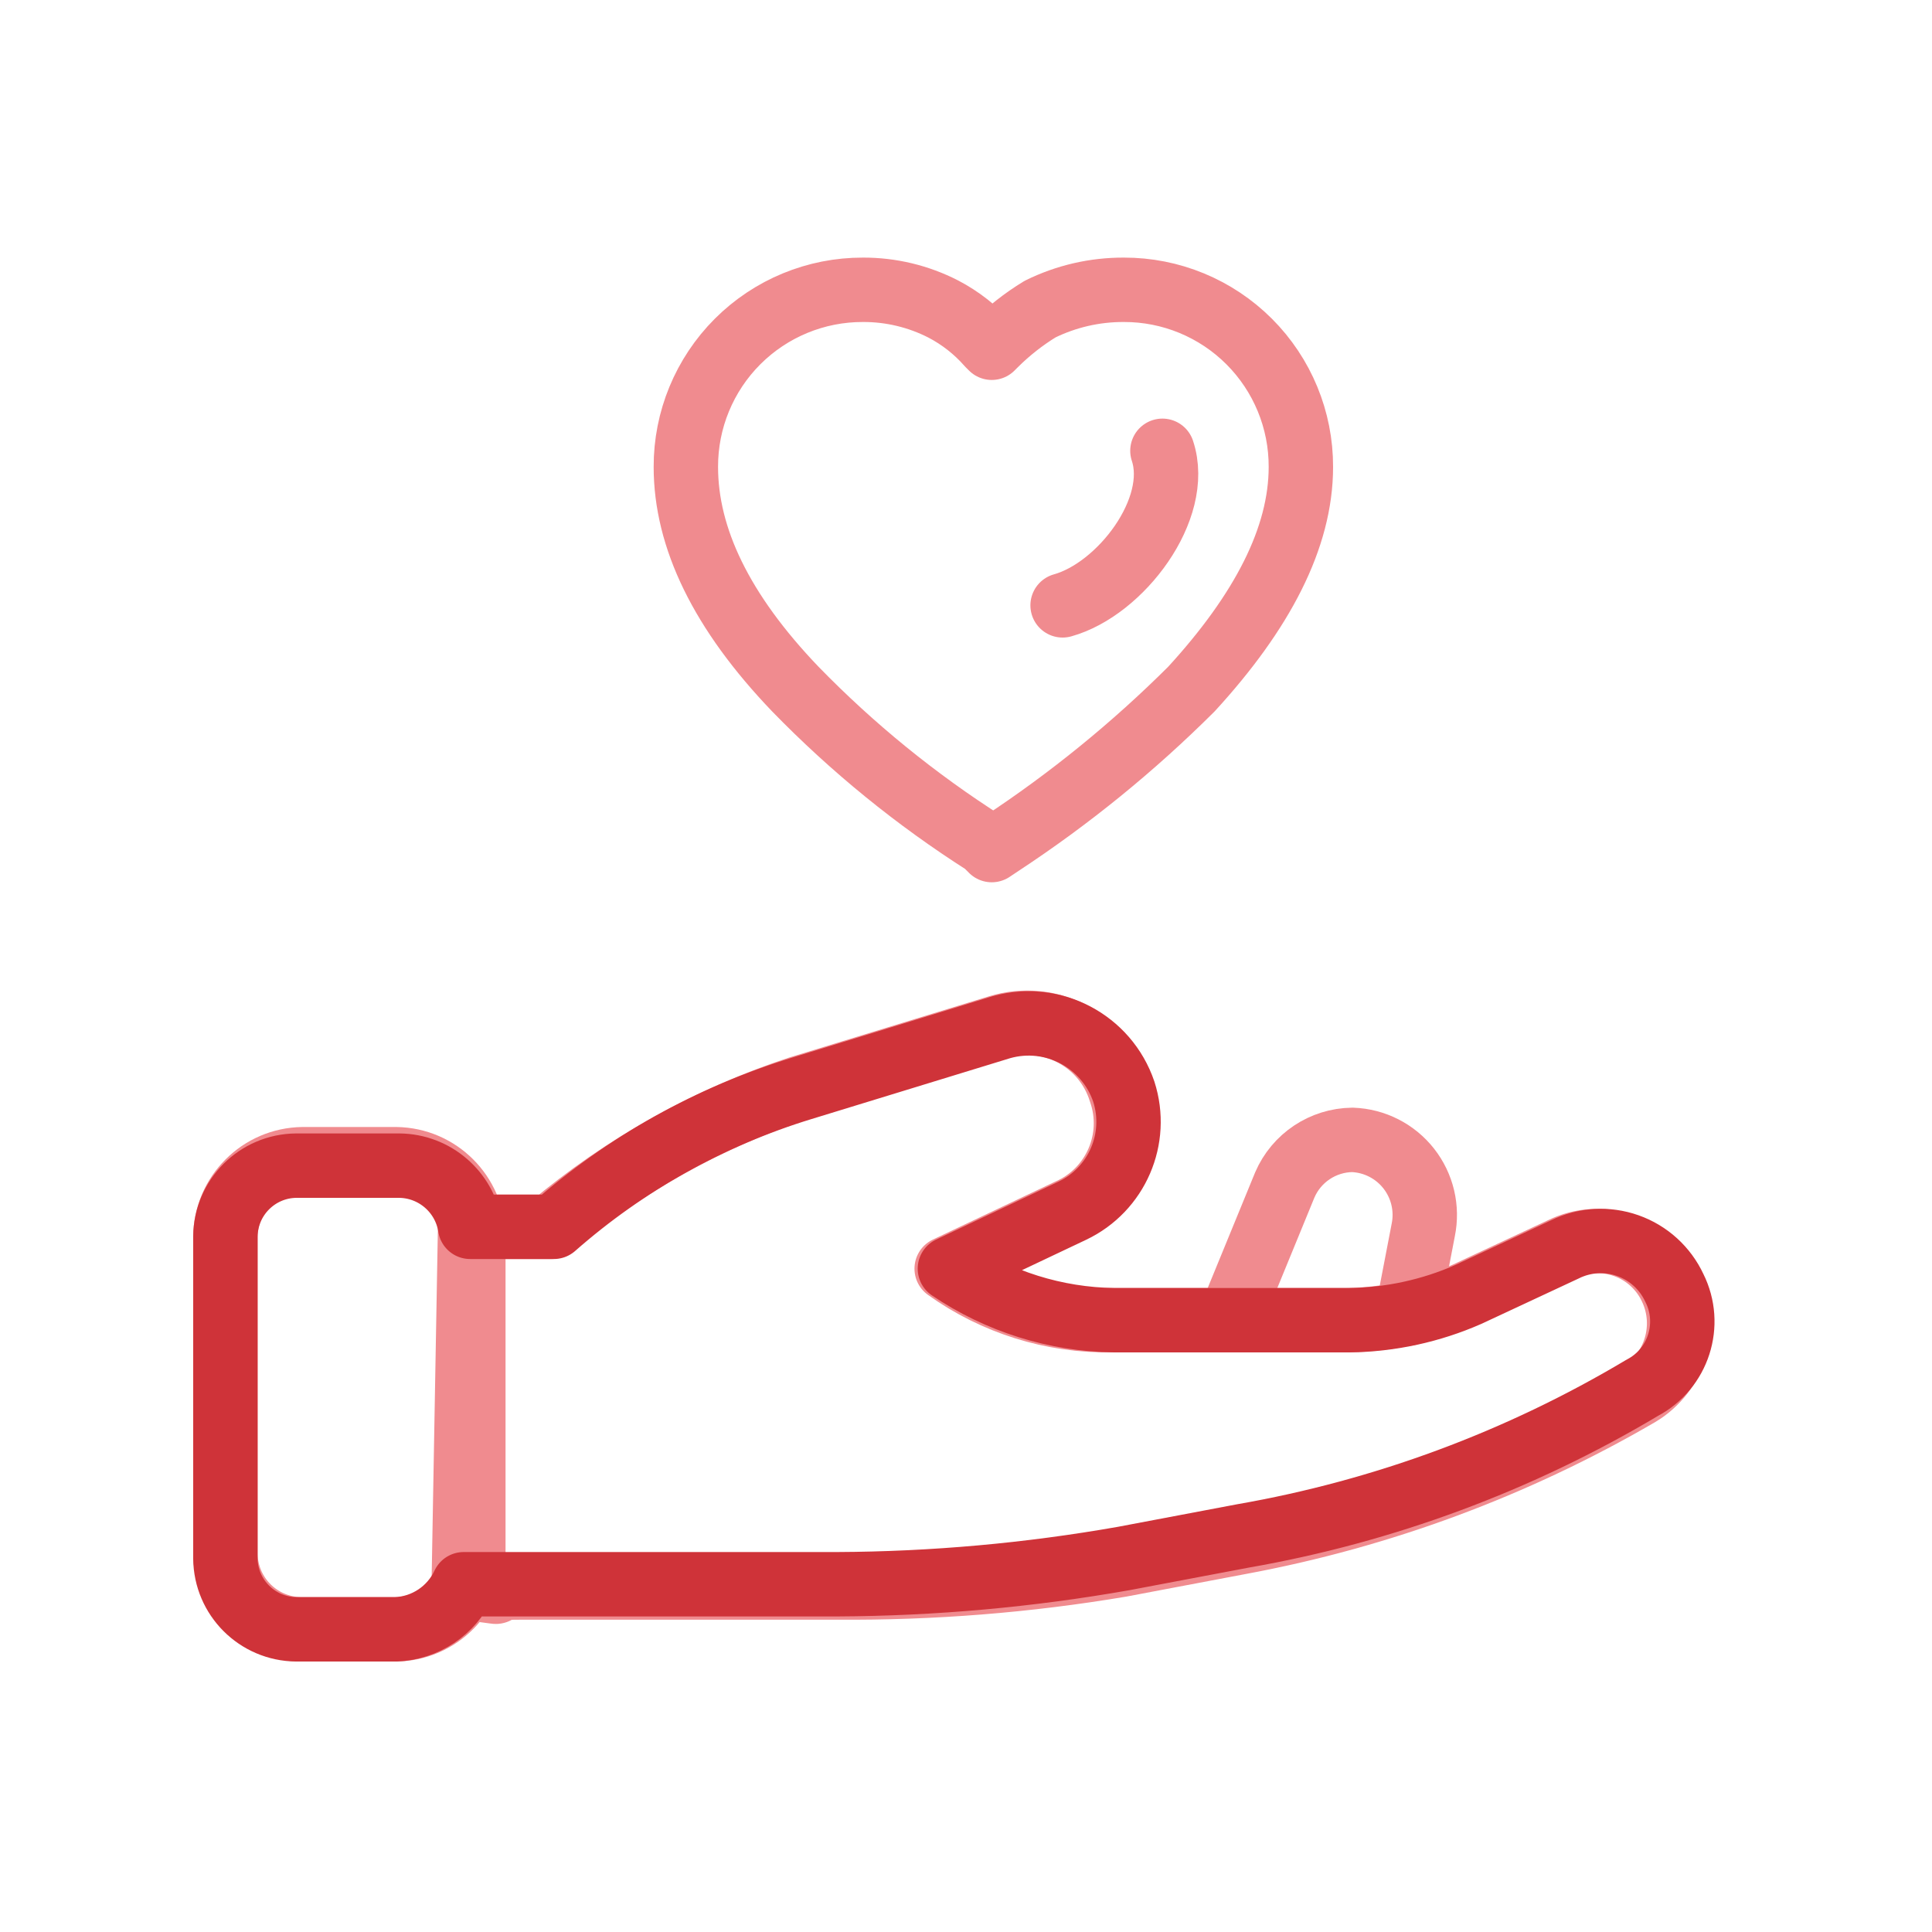
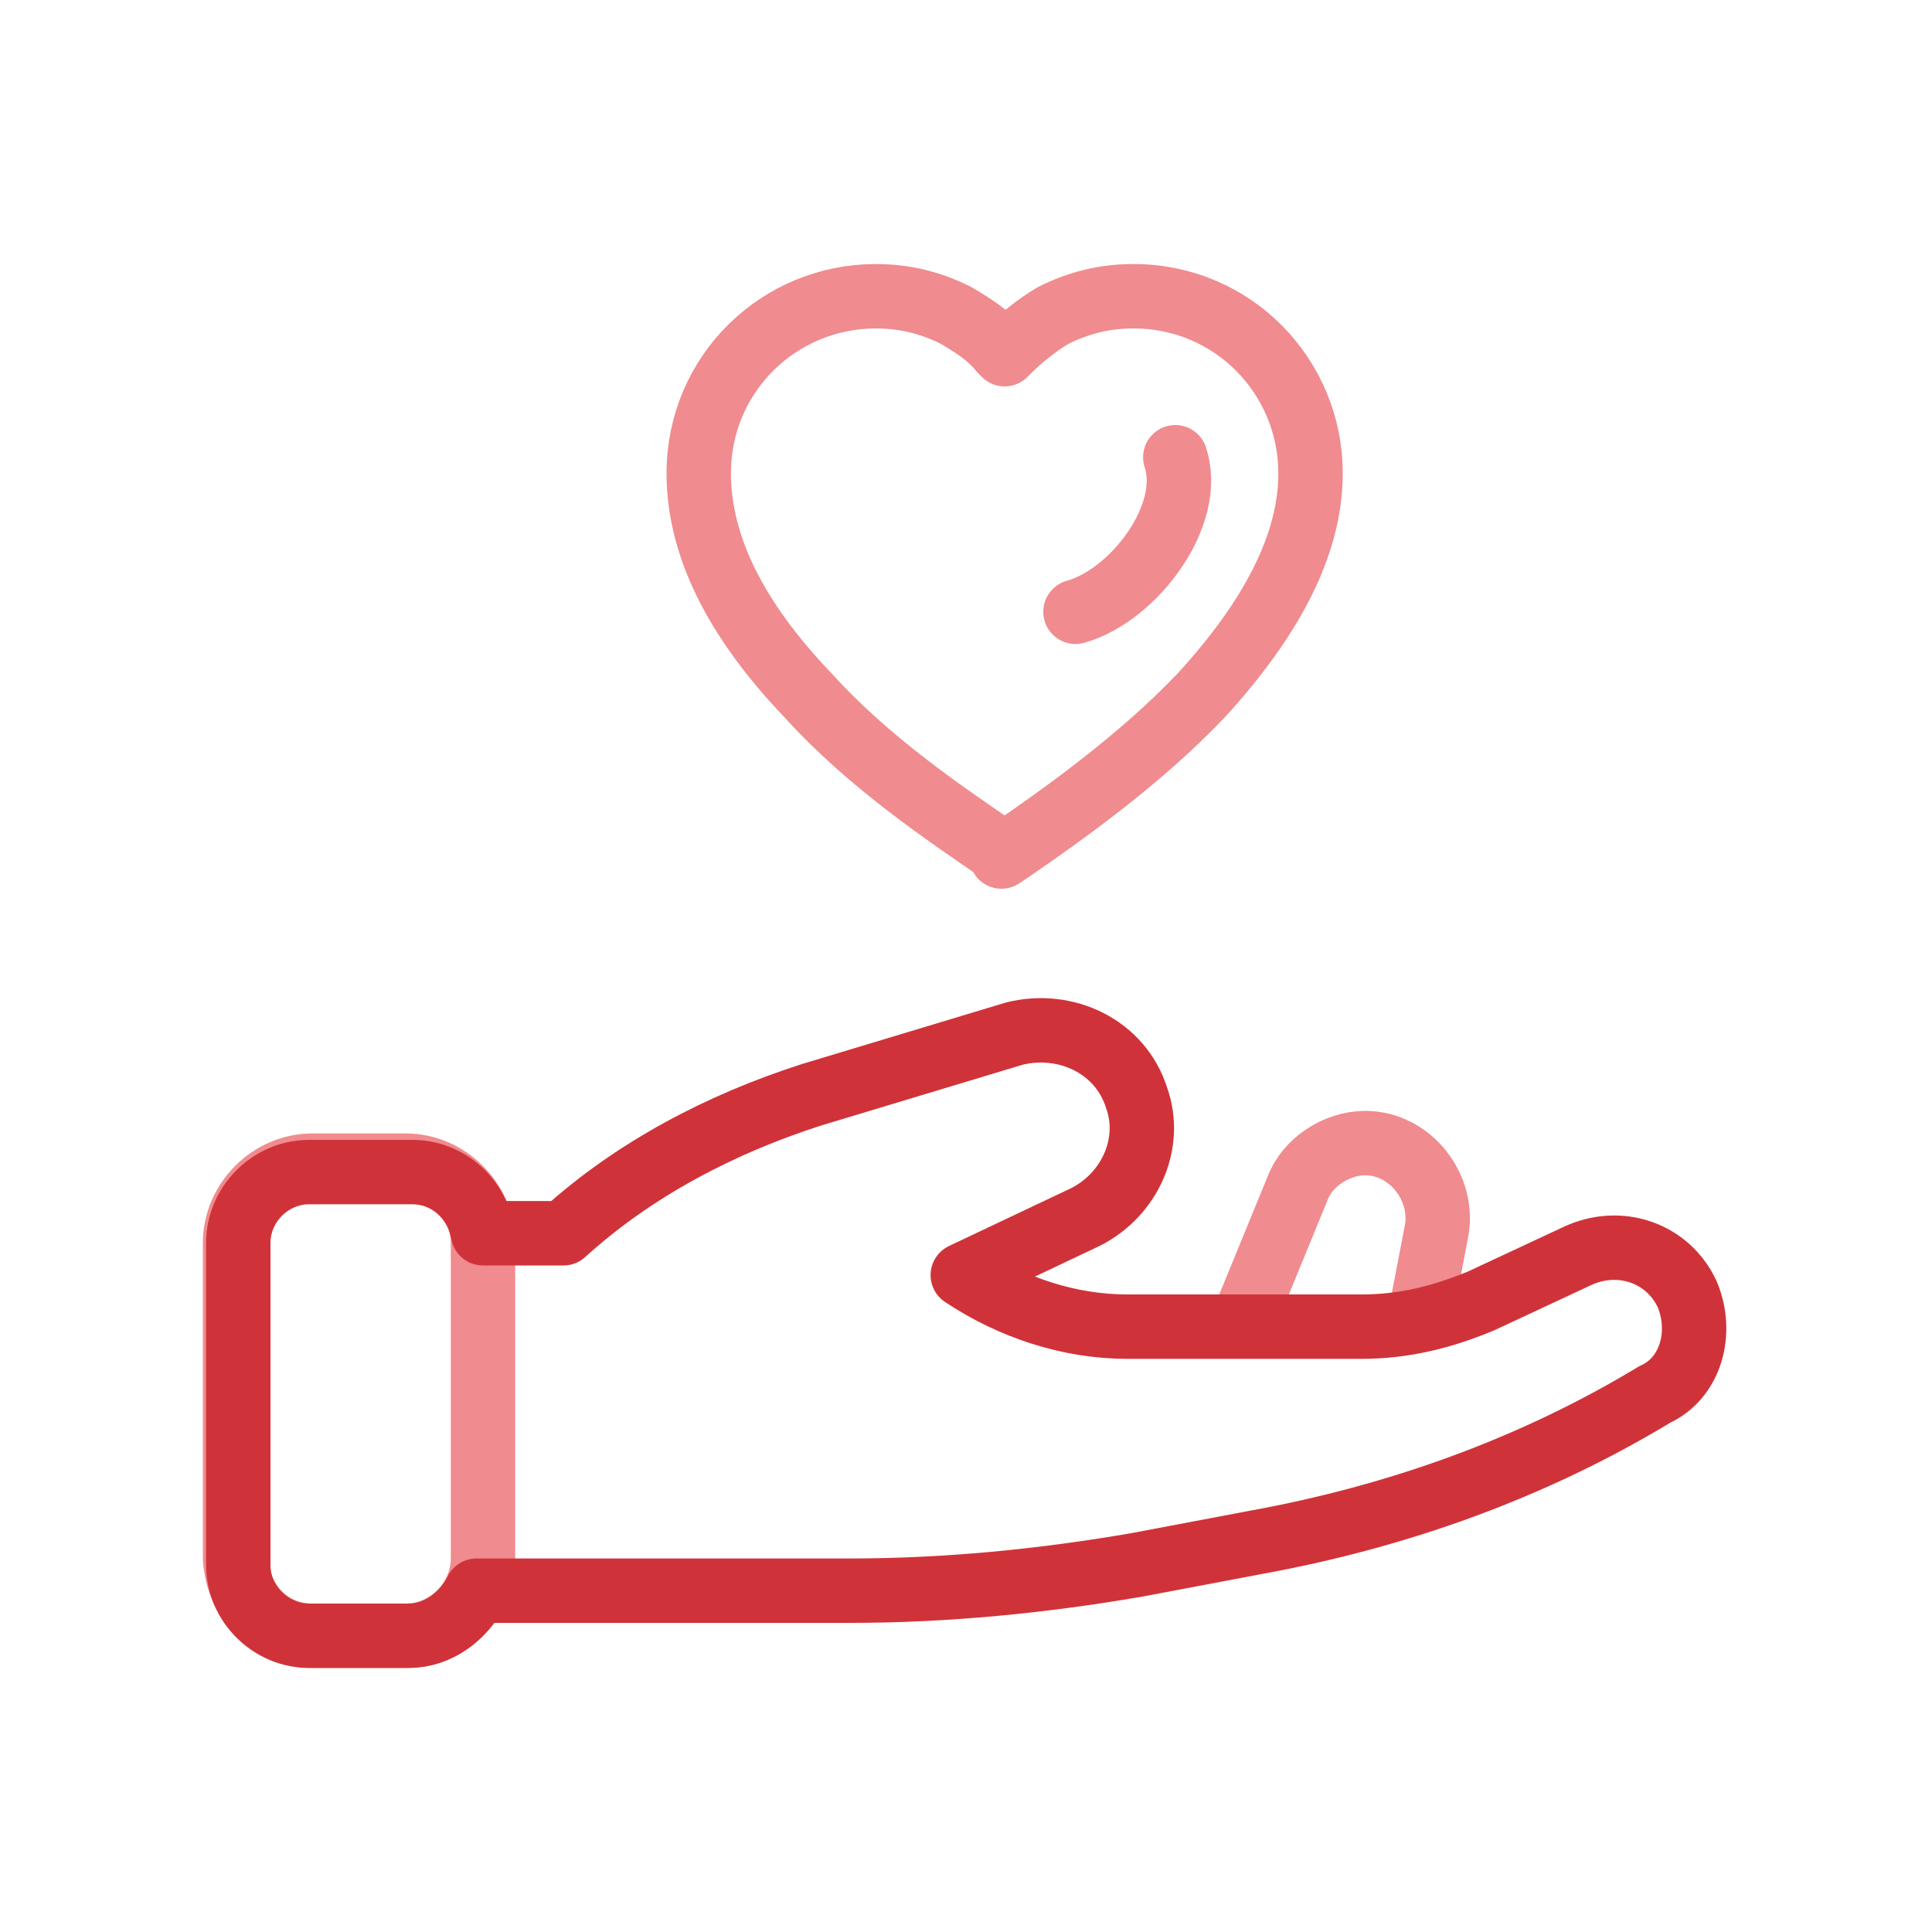
- <svg xmlns="http://www.w3.org/2000/svg" viewBox="0 0 60 60">
-   <defs>
-     <style>
-       .cls-1, .cls-2, .cls-3, .cls-4 {
-         fill: none;
-       }
- 
-       .cls-2, .cls-4 {
-         stroke: #f08b8f;
-       }
- 
-       .cls-2, .cls-3 {
-         stroke-linecap: round;
-       }
- 
-       .cls-2, .cls-3, .cls-4 {
-         stroke-linejoin: round;
-         stroke-miterlimit: 10;
-         stroke-width: 2px;
-       }
- 
-       .cls-3 {
-         stroke: #cf3339;
-       }
-     </style>
-   </defs>
-   <g id="ico-shoponline" transform="translate(-2058 -1148)">
-     <g id="Symbol_347_3" data-name="Symbol 347 – 3" transform="translate(320)">
-       <rect id="Rectangle_2471" data-name="Rectangle 2471" class="cls-1" width="60" height="60" transform="translate(1738 1148)" />
-     </g>
-     <g id="Group_3357" data-name="Group 3357" transform="translate(2064 1156)">
-       <g id="Group_3356" data-name="Group 3356">
-         <g id="Group_3354" data-name="Group 3354">
-           <path id="Path_1965" data-name="Path 1965" class="cls-2" d="M8.6,30.1h2.5a23.423,23.423,0,0,1,7.7-4.3L25,23.9a3.037,3.037,0,0,1,3.8,2h0a2.972,2.972,0,0,1-1.6,3.7l-3.8,1.8h0A8.572,8.572,0,0,0,28.5,33h7.3a9.465,9.465,0,0,0,3.7-.8l3-1.4A2.52,2.52,0,0,1,45.9,32h0a2.569,2.569,0,0,1-1,3.3h0a38.612,38.612,0,0,1-12.4,4.6l-3.7.7a50.6,50.6,0,0,1-8.8.7H10.3c-2.3,0,.4.3-1.9,0Z" />
-           <path id="Path_1966" data-name="Path 1966" class="cls-2" d="M37.7,32.8l.5-2.6A2.332,2.332,0,0,0,36,27.4h0a2.313,2.313,0,0,0-2.1,1.4l-1.6,3.9" />
-           <path id="Path_1967" data-name="Path 1967" class="cls-2" d="M3.4,42.6H6.3a2.433,2.433,0,0,0,2.4-2.4V30.4A2.433,2.433,0,0,0,6.3,28H3.4A2.433,2.433,0,0,0,1,30.4v9.8A2.369,2.369,0,0,0,3.4,42.6Z" />
-         </g>
-         <g id="Group_3355" data-name="Group 3355">
-           <path id="Path_1968" data-name="Path 1968" class="cls-3" d="M46,32a2.52,2.52,0,0,0-3.4-1.2l-3,1.4a9.465,9.465,0,0,1-3.7.8H28.6a9.318,9.318,0,0,1-5.1-1.6l3.8-1.8a3.057,3.057,0,0,0,1.6-3.7,3.121,3.121,0,0,0-3.8-2l-6.2,1.9a20.928,20.928,0,0,0-7.7,4.3H8.6a2.249,2.249,0,0,0-2.2-1.9H3.2A2.22,2.22,0,0,0,1,30.4v10a2.22,2.22,0,0,0,2.2,2.2H6.3a2.428,2.428,0,0,0,2.1-1.4H20a52.6,52.6,0,0,0,8.9-.8l3.7-.7A36.405,36.405,0,0,0,45,35.1,2.326,2.326,0,0,0,46,32Z" />
-         </g>
+ <svg xmlns="http://www.w3.org/2000/svg" version="1.1" x="0px" y="0px" viewBox="0 0 60 60" style="enable-background:new 0 0 60 60;" xml:space="preserve">
+   <style type="text/css">
+ 	.st0{fill:none;stroke:#F08B8F;stroke-width:2;stroke-linecap:round;stroke-linejoin:round;stroke-miterlimit:10;}
+ 	.st1{fill:none;stroke:#CF3339;stroke-width:2;stroke-linecap:round;stroke-linejoin:round;stroke-miterlimit:10;}
+ 	.st2{fill:none;stroke:#F08B8F;stroke-width:2;stroke-linejoin:round;stroke-miterlimit:10;}
+ </style>
+   <g id="Layer_1">
+     <g>
+       <g>
+         <path class="st0" d="M44.1,40.9l0.5-2.6c0.3-1.4-0.8-2.8-2.2-2.8h0c-0.9,0-1.8,0.6-2.1,1.4l-1.6,3.9" />
+         <path class="st0" d="M9.7,50.8h2.9c1.3,0,2.4-1.1,2.4-2.4v-9.8c0-1.3-1.1-2.4-2.4-2.4H9.7c-1.3,0-2.4,1.1-2.4,2.4v9.8     C7.4,49.8,8.4,50.8,9.7,50.8z" />
      </g>
-       <path id="Path_1969" data-name="Path 1969" class="cls-4" d="M24.6,18.2a32.758,32.758,0,0,1-5.9-4.8c-2.3-2.4-3.4-4.7-3.4-6.9A5.484,5.484,0,0,1,20.8,1a5.421,5.421,0,0,1,2.5.6,4.863,4.863,0,0,1,1.4,1.1l.1.1.1-.1a7.551,7.551,0,0,1,1.4-1.1A5.834,5.834,0,0,1,28.9,1a5.484,5.484,0,0,1,5.5,5.5c0,2.2-1.2,4.5-3.4,6.9a37.759,37.759,0,0,1-5.9,4.8l-.3.2Z" />
-       <path id="Path_1970" data-name="Path 1970" class="cls-2" d="M30.1,6c.6,1.8-1.3,4.3-3.1,4.8" />
+       <g>
+         <path class="st1" d="M52.4,40.2c-0.6-1.3-2.1-1.8-3.4-1.2l-3,1.4c-1.2,0.5-2.4,0.8-3.7,0.8H35c-1.8,0-3.6-0.6-5.1-1.6l3.8-1.8     c1.4-0.7,2.1-2.3,1.6-3.7c-0.5-1.6-2.2-2.4-3.8-2L25.2,34c-2.8,0.9-5.5,2.3-7.7,4.3H15c-0.2-1.1-1.1-1.9-2.2-1.9H9.6     c-1.2,0-2.2,1-2.2,2.2v10c0,1.2,1,2.2,2.2,2.2h3.1c0.9,0,1.7-0.6,2.1-1.4c0.6,0,1.3,0,1.9,0h9.7c3,0,6-0.3,8.9-0.8l3.7-0.7     c4.4-0.8,8.6-2.3,12.4-4.6C52.5,42.8,52.9,41.4,52.4,40.2z" />
+       </g>
    </g>
  </g>
+   <g id="Layer_2">
+     <path class="st2" d="M31,26.4c-1.6-1.1-4-2.7-5.9-4.8c-2.3-2.4-3.4-4.7-3.4-6.9c0-3.1,2.5-5.5,5.5-5.5c0.9,0,1.7,0.2,2.5,0.6   c0.5,0.3,1,0.6,1.4,1.1l0.1,0.1l0.1-0.1c0.4-0.4,0.9-0.8,1.4-1.1c0.8-0.4,1.6-0.6,2.5-0.6c3.1,0,5.5,2.5,5.5,5.5   c0,2.2-1.2,4.5-3.4,6.9c-1.9,2-4.3,3.7-5.9,4.8l-0.3,0.2L31,26.4z" />
+   </g>
+   <g id="Layer_3">
+     <path class="st0" d="M36.5,14.2c0.6,1.8-1.3,4.3-3.1,4.8" />
+   </g>
</svg>
